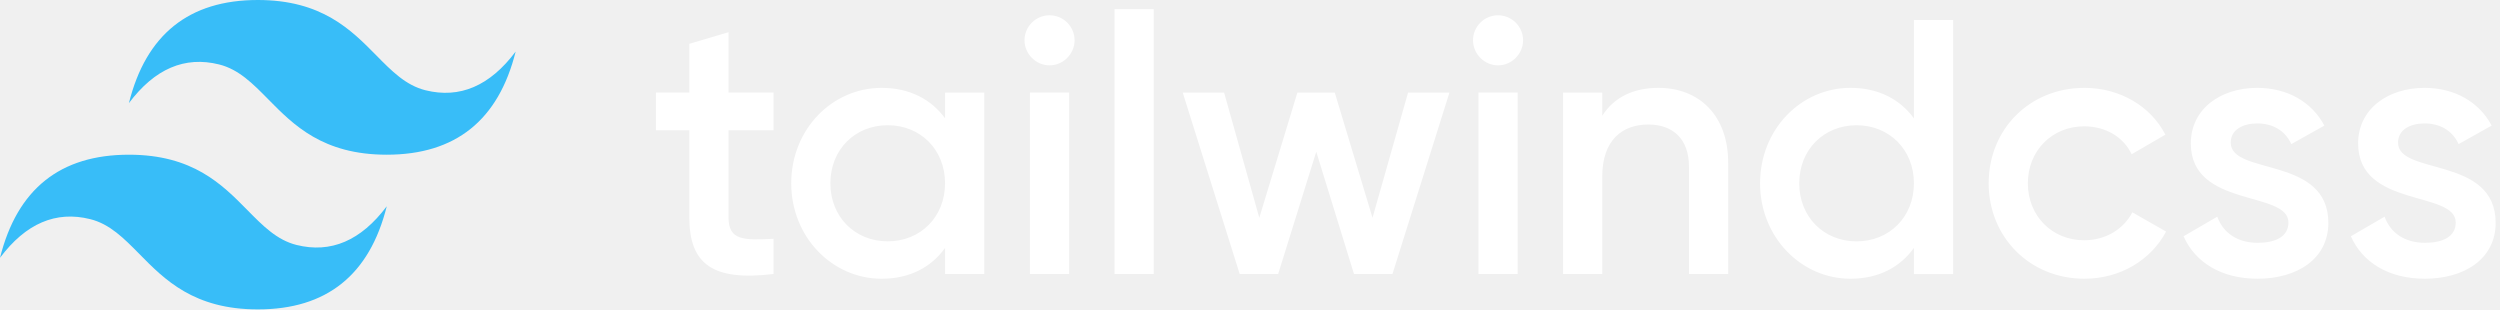
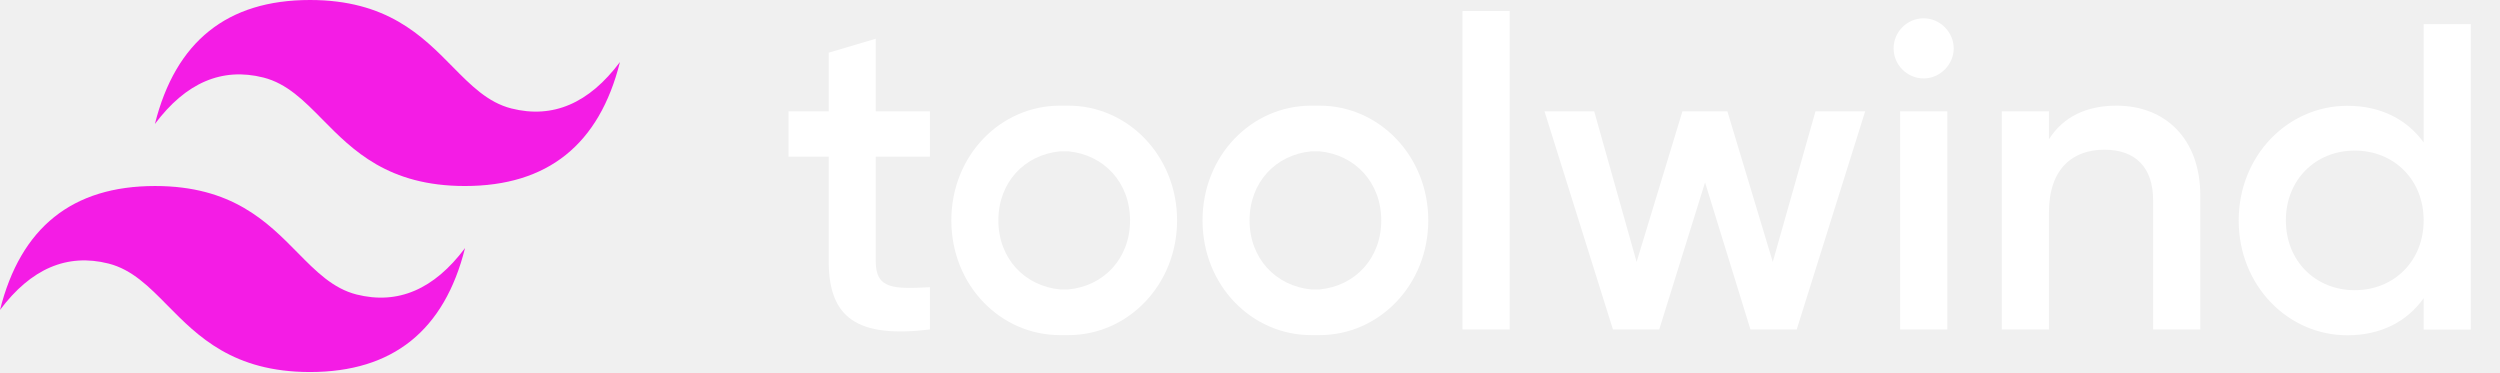
- <svg xmlns="http://www.w3.org/2000/svg" fill="none" viewBox="0 0 202 25">
-   <path fill-rule="evenodd" clip-rule="evenodd" d="M20.832 0c-5.556 0-9.028 2.778-10.417 8.333 2.084-2.777 4.514-3.82 7.292-3.125 1.585.397 2.718 1.546 3.971 2.819 2.043 2.073 4.407 4.473 9.57 4.473 5.556 0 9.028-2.778 10.417-8.333-2.083 2.777-4.514 3.819-7.291 3.125-1.585-.397-2.718-1.546-3.972-2.82C28.359 2.4 25.995 0 20.832 0ZM10.417 12.5C4.86 12.5 1.389 15.276 0 20.832c2.083-2.778 4.514-3.82 7.292-3.125 1.584.396 2.717 1.546 3.971 2.818C13.306 22.6 15.67 25 20.833 25c5.556 0 9.028-2.777 10.417-8.333-2.084 2.778-4.514 3.82-7.292 3.125-1.585-.396-2.717-1.546-3.971-2.819-2.043-2.073-4.407-4.473-9.57-4.473Z" fill="#38BDF8" />
-   <path fill-rule="evenodd" clip-rule="evenodd" d="M62.5 10.528h-3.636v7.037c0 1.876 1.232 1.847 3.636 1.73v2.844c-4.867.586-6.803-.762-6.803-4.574v-7.037H53v-3.05h2.697V3.54l3.167-.938v4.877H62.5v3.049ZM76.363 7.48h3.166v14.66h-3.166V20.03c-1.114 1.554-2.844 2.492-5.131 2.492-3.988 0-7.301-3.372-7.301-7.711 0-4.369 3.313-7.711 7.3-7.711 2.288 0 4.018.938 5.132 2.462V7.48ZM71.728 19.5c2.639 0 4.632-1.964 4.632-4.691s-1.993-4.691-4.632-4.691c-2.64 0-4.633 1.964-4.633 4.691s1.994 4.691 4.633 4.691ZM84.804 5.28c-1.114 0-2.023-.938-2.023-2.023 0-1.114.909-2.023 2.023-2.023s2.023.909 2.023 2.023c0 1.085-.909 2.023-2.023 2.023ZM83.22 22.14V7.478h3.167v14.66H83.22Zm6.835 0V.736h3.166V22.14h-3.166ZM113.772 7.48h3.343l-4.604 14.66h-3.108l-3.049-9.88-3.079 9.88h-3.108L95.564 7.48h3.343l2.844 10.116 3.078-10.116h3.02l3.05 10.116 2.873-10.116Zm7.27-2.199c-1.114 0-2.023-.938-2.023-2.023 0-1.114.909-2.023 2.023-2.023s2.023.909 2.023 2.023c0 1.085-.909 2.023-2.023 2.023Zm-1.58 16.86V7.478h3.167v14.66h-3.167Zm14.544-15.041c3.284 0 5.63 2.228 5.63 6.04v9.001h-3.167v-8.679c0-2.228-1.29-3.401-3.284-3.401-2.082 0-3.724 1.231-3.724 4.222v7.858h-3.166V7.48h3.166v1.876c.968-1.524 2.551-2.257 4.545-2.257Zm20.639-5.483h3.166v20.525h-3.166V20.03c-1.114 1.554-2.844 2.492-5.131 2.492-3.988 0-7.301-3.372-7.301-7.711 0-4.37 3.313-7.712 7.301-7.712 2.287 0 4.017.939 5.131 2.463V1.616Zm-4.633 17.885c2.639 0 4.633-1.964 4.633-4.691s-1.994-4.691-4.633-4.691c-2.639 0-4.633 1.964-4.633 4.691s1.994 4.691 4.633 4.691Zm18.412 3.02c-4.427 0-7.74-3.373-7.74-7.712 0-4.369 3.313-7.711 7.74-7.711 2.874 0 5.366 1.495 6.539 3.782l-2.727 1.583c-.645-1.378-2.082-2.257-3.841-2.257-2.58 0-4.545 1.964-4.545 4.603s1.965 4.603 4.545 4.603c1.759 0 3.196-.909 3.9-2.257l2.726 1.554c-1.231 2.316-3.723 3.811-6.597 3.811Zm11.819-10.996c0 2.668 7.888 1.056 7.888 6.48 0 2.932-2.551 4.515-5.718 4.515-2.932 0-5.043-1.32-5.981-3.43l2.726-1.584c.47 1.32 1.642 2.112 3.255 2.112 1.407 0 2.492-.47 2.492-1.642 0-2.61-7.887-1.144-7.887-6.392 0-2.756 2.375-4.486 5.366-4.486 2.404 0 4.398 1.114 5.424 3.049l-2.668 1.495c-.528-1.143-1.554-1.67-2.756-1.67-1.144 0-2.141.498-2.141 1.553Zm13.518 0c0 2.668 7.887 1.056 7.887 6.48 0 2.932-2.551 4.515-5.717 4.515-2.932 0-5.044-1.32-5.982-3.43l2.727-1.584c.469 1.32 1.642 2.112 3.255 2.112 1.407 0 2.492-.47 2.492-1.642 0-2.61-7.887-1.144-7.887-6.392 0-2.756 2.375-4.486 5.365-4.486 2.405 0 4.398 1.114 5.425 3.049l-2.669 1.495c-.527-1.143-1.554-1.67-2.756-1.67-1.143 0-2.14.498-2.14 1.553Z" fill="#fff" />
+ <svg xmlns="http://www.w3.org/2000/svg" id="Layer_1" version="1.1" viewBox="0 0 168 25">
+   <defs>
+     <style>
+       .st0 {
+         fill: #f41ce5;
+         fill-rule: evenodd;
+       }
+ 
+       .st1 {
+         fill: #fff;
+       }
+     </style>
+   </defs>
+   <path class="st0" d="M20.83,0c-5.56,0-9.03,2.78-10.42,8.33,2.08-2.78,4.51-3.82,7.29-3.12,1.58.4,2.72,1.55,3.97,2.82,2.04,2.07,4.41,4.47,9.57,4.47,5.56,0,9.03-2.78,10.42-8.33-2.08,2.78-4.51,3.82-7.29,3.12-1.58-.4-2.72-1.55-3.97-2.82-2.04-2.07-4.41-4.47-9.57-4.47ZM10.42,12.5c-5.56,0-9.03,2.78-10.42,8.33,2.08-2.78,4.51-3.82,7.29-3.12,1.58.4,2.72,1.55,3.97,2.82,2.04,2.07,4.41,4.47,9.57,4.47,5.56,0,9.03-2.78,10.42-8.33-2.08,2.78-4.51,3.82-7.29,3.12-1.58-.4-2.72-1.55-3.97-2.82-2.04-2.07-4.41-4.47-9.57-4.47Z" />
+   <g>
+     <path class="st1" d="M58.86,2.6l-3.17.94v3.94h-2.7v3.05h2.7v7.04c0,3.81,1.94,5.16,6.8,4.57v-2.84c-2.4.12-3.64.15-3.64-1.73v-7.04h3.64v-3.05h-3.64V2.6Z" />
+     <path class="st1" d="M162.87,1.62v7.95c-1.11-1.52-2.84-2.46-5.13-2.46-3.99,0-7.3,3.34-7.3,7.71s3.31,7.71,7.3,7.71c2.29,0,4.02-.94,5.13-2.49v2.11h3.17V1.62h-3.17ZM158.24,19.5c-2.64,0-4.63-1.96-4.63-4.69s1.99-4.69,4.63-4.69,4.63,1.96,4.63,4.69-1.99,4.69-4.63,4.69Z" />
+     <rect class="st1" x="98.28" y=".74" width="3.17" height="21.4" />
+     <path class="st1" d="M142.23,7.1h0c-1.99,0-3.58.73-4.54,2.26v-1.88h-3.17v14.66h3.17v-7.86c0-2.99,1.64-4.22,3.72-4.22s3.28,1.17,3.28,3.4v8.68h3.17v-9c0-3.81-2.35-6.04-5.63-6.04Z" />
+     <polygon class="st1" points="119.13 17.6 116.08 7.48 113.06 7.48 109.98 17.6 107.13 7.48 103.79 7.48 108.39 22.14 111.5 22.14 114.58 12.26 117.63 22.14 120.74 22.14 125.34 7.48 122 7.48 119.13 17.6" />
+     <path class="st1" d="M129.27,1.23c-1.11,0-2.02.91-2.02,2.02s.91,2.02,2.02,2.02,2.02-.94,2.02-2.02-.91-2.02-2.02-2.02Z" />
+     <rect class="st1" x="127.69" y="7.48" width="3.17" height="14.66" />
+     <path class="st1" d="M71.8,7.1h-.57c-3.99,0-7.3,3.34-7.3,7.71s3.31,7.71,7.3,7.71h.57c3.99,0,7.3-3.37,7.3-7.71s-3.31-7.71-7.3-7.71ZM71.8,19.45h-.57c-2.38-.23-4.14-2.09-4.14-4.64s1.75-4.41,4.14-4.64h.57c2.38.23,4.14,2.09,4.14,4.64s-1.75,4.41-4.14,4.64Z" />
+     <path class="st1" d="M88.68,7.1h-.57c-3.99,0-7.3,3.34-7.3,7.71s3.31,7.71,7.3,7.71h.57c3.99,0,7.3-3.37,7.3-7.71s-3.31-7.71-7.3-7.71ZM88.68,19.45h-.57c-2.38-.23-4.14-2.09-4.14-4.64s1.75-4.41,4.14-4.64h.57c2.38.23,4.14,2.09,4.14,4.64s-1.75,4.41-4.14,4.64Z" />
+   </g>
</svg>
